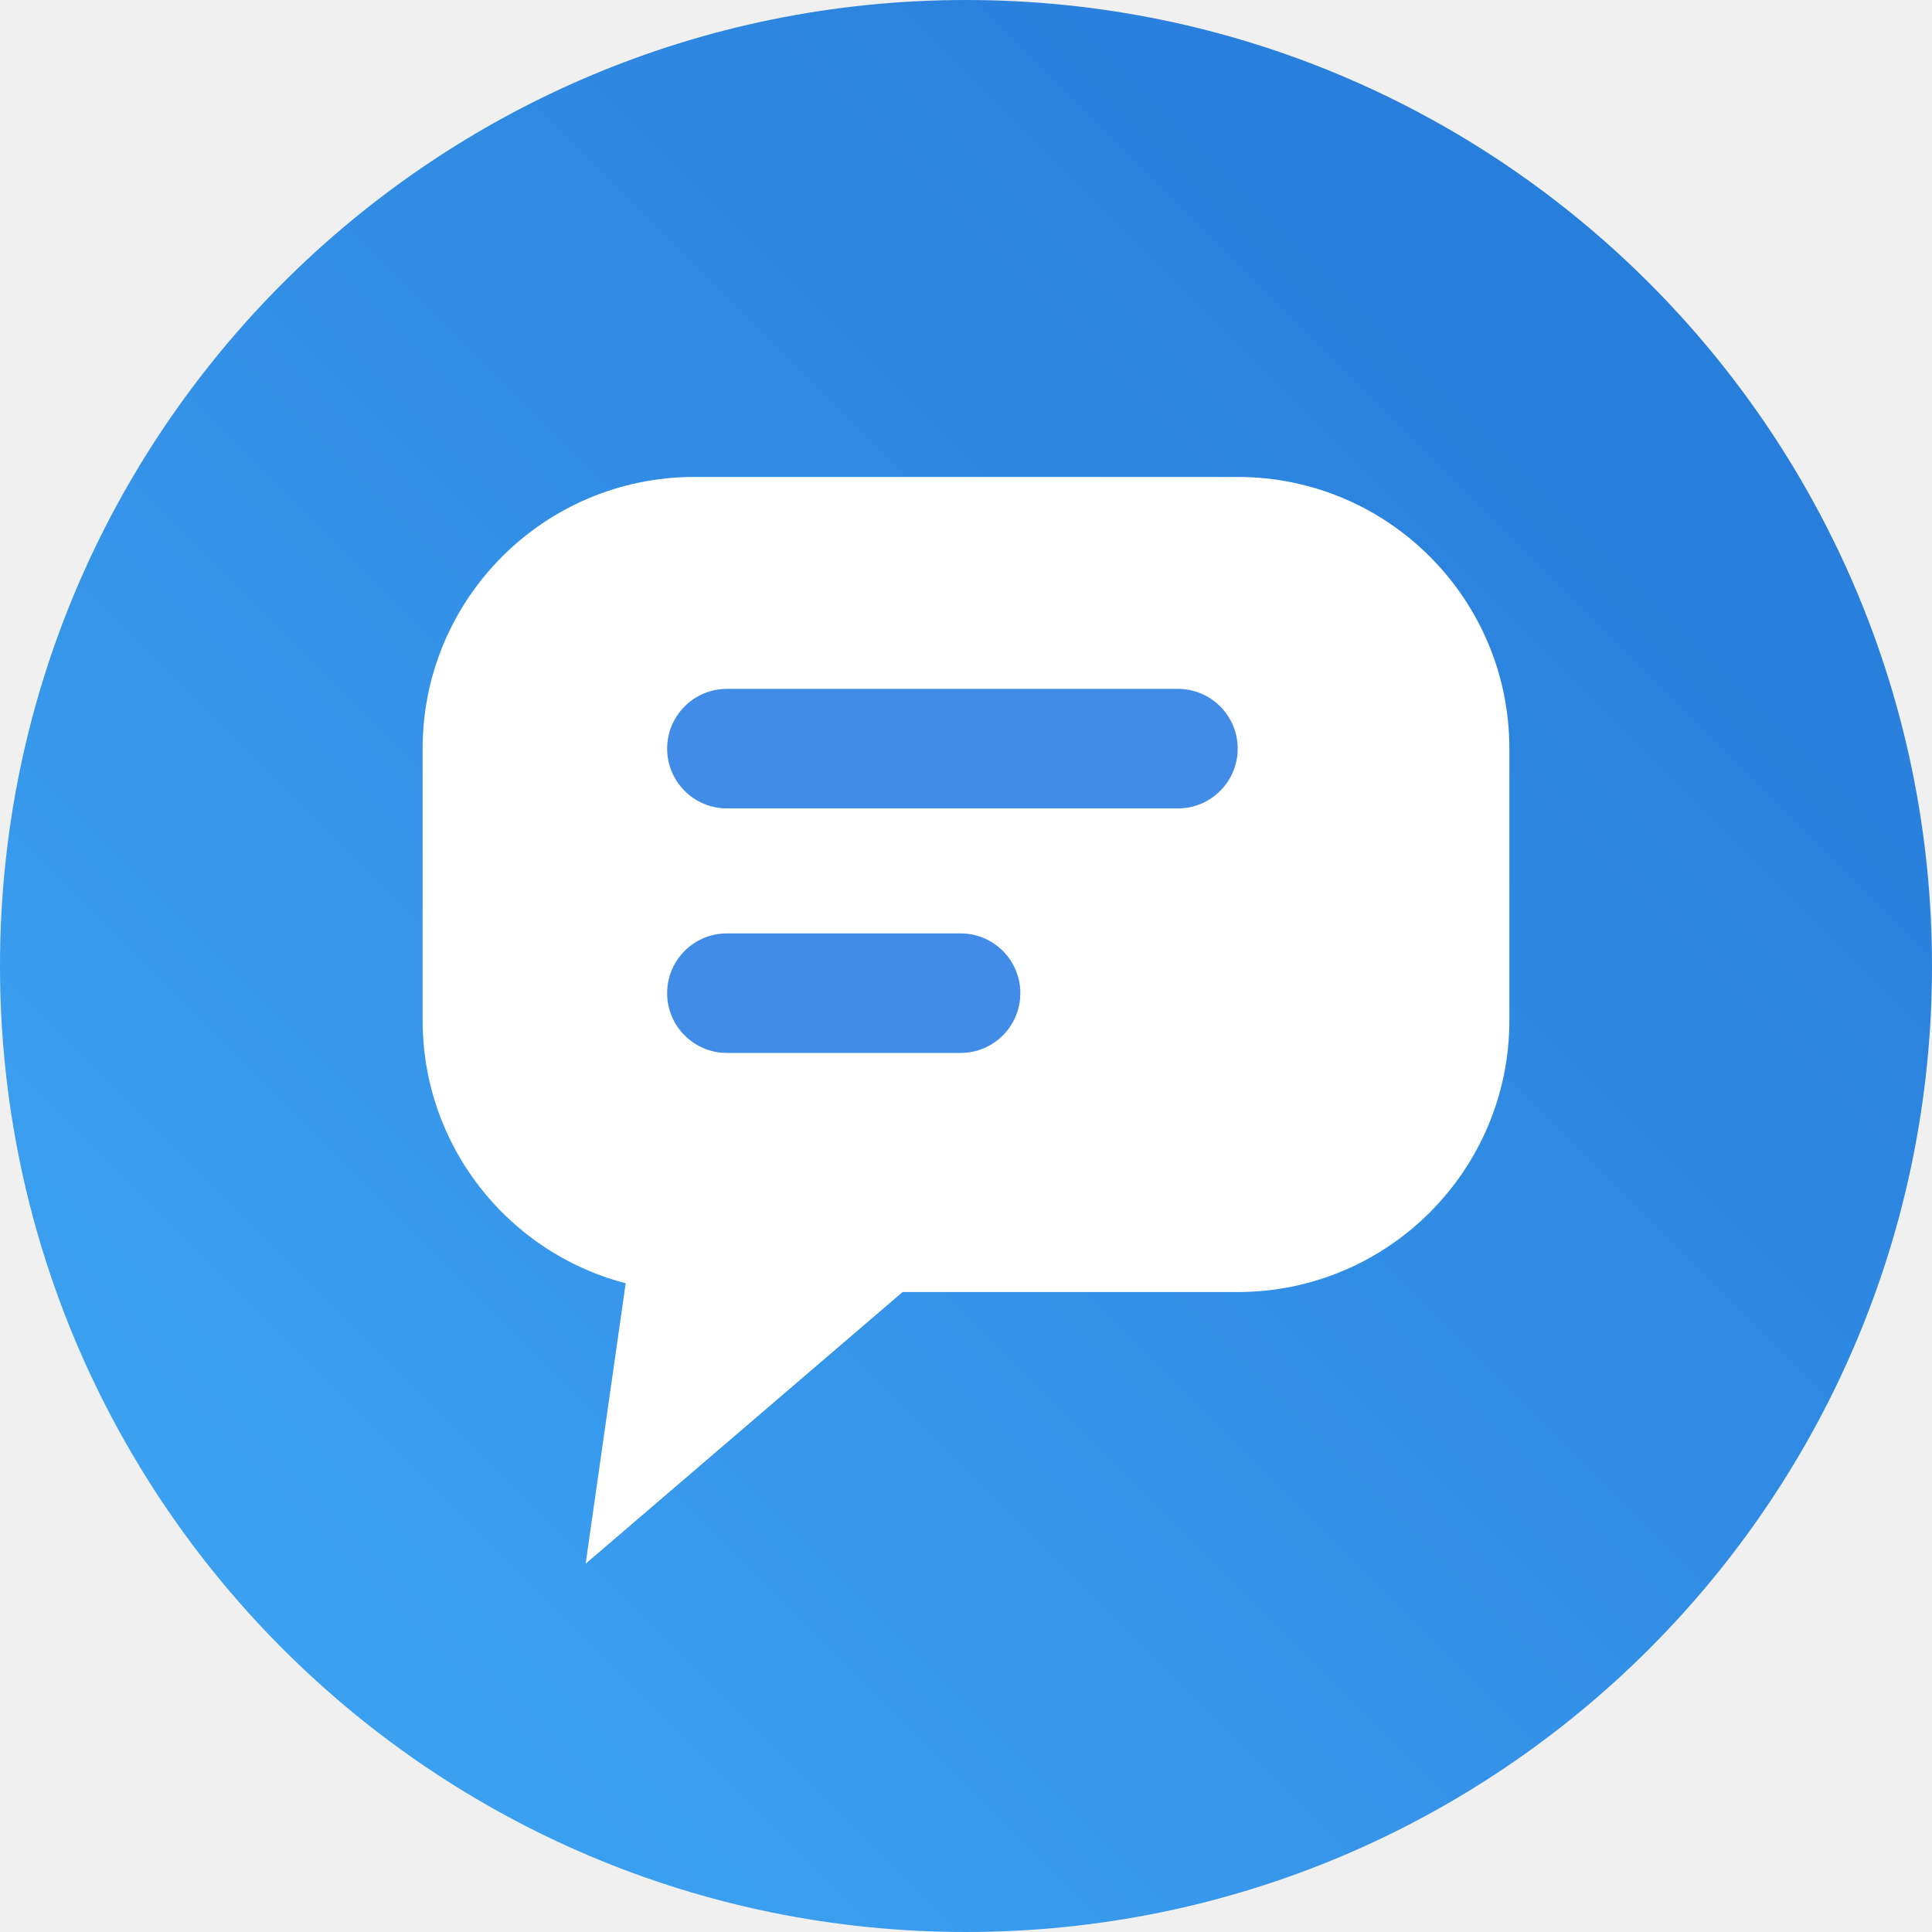
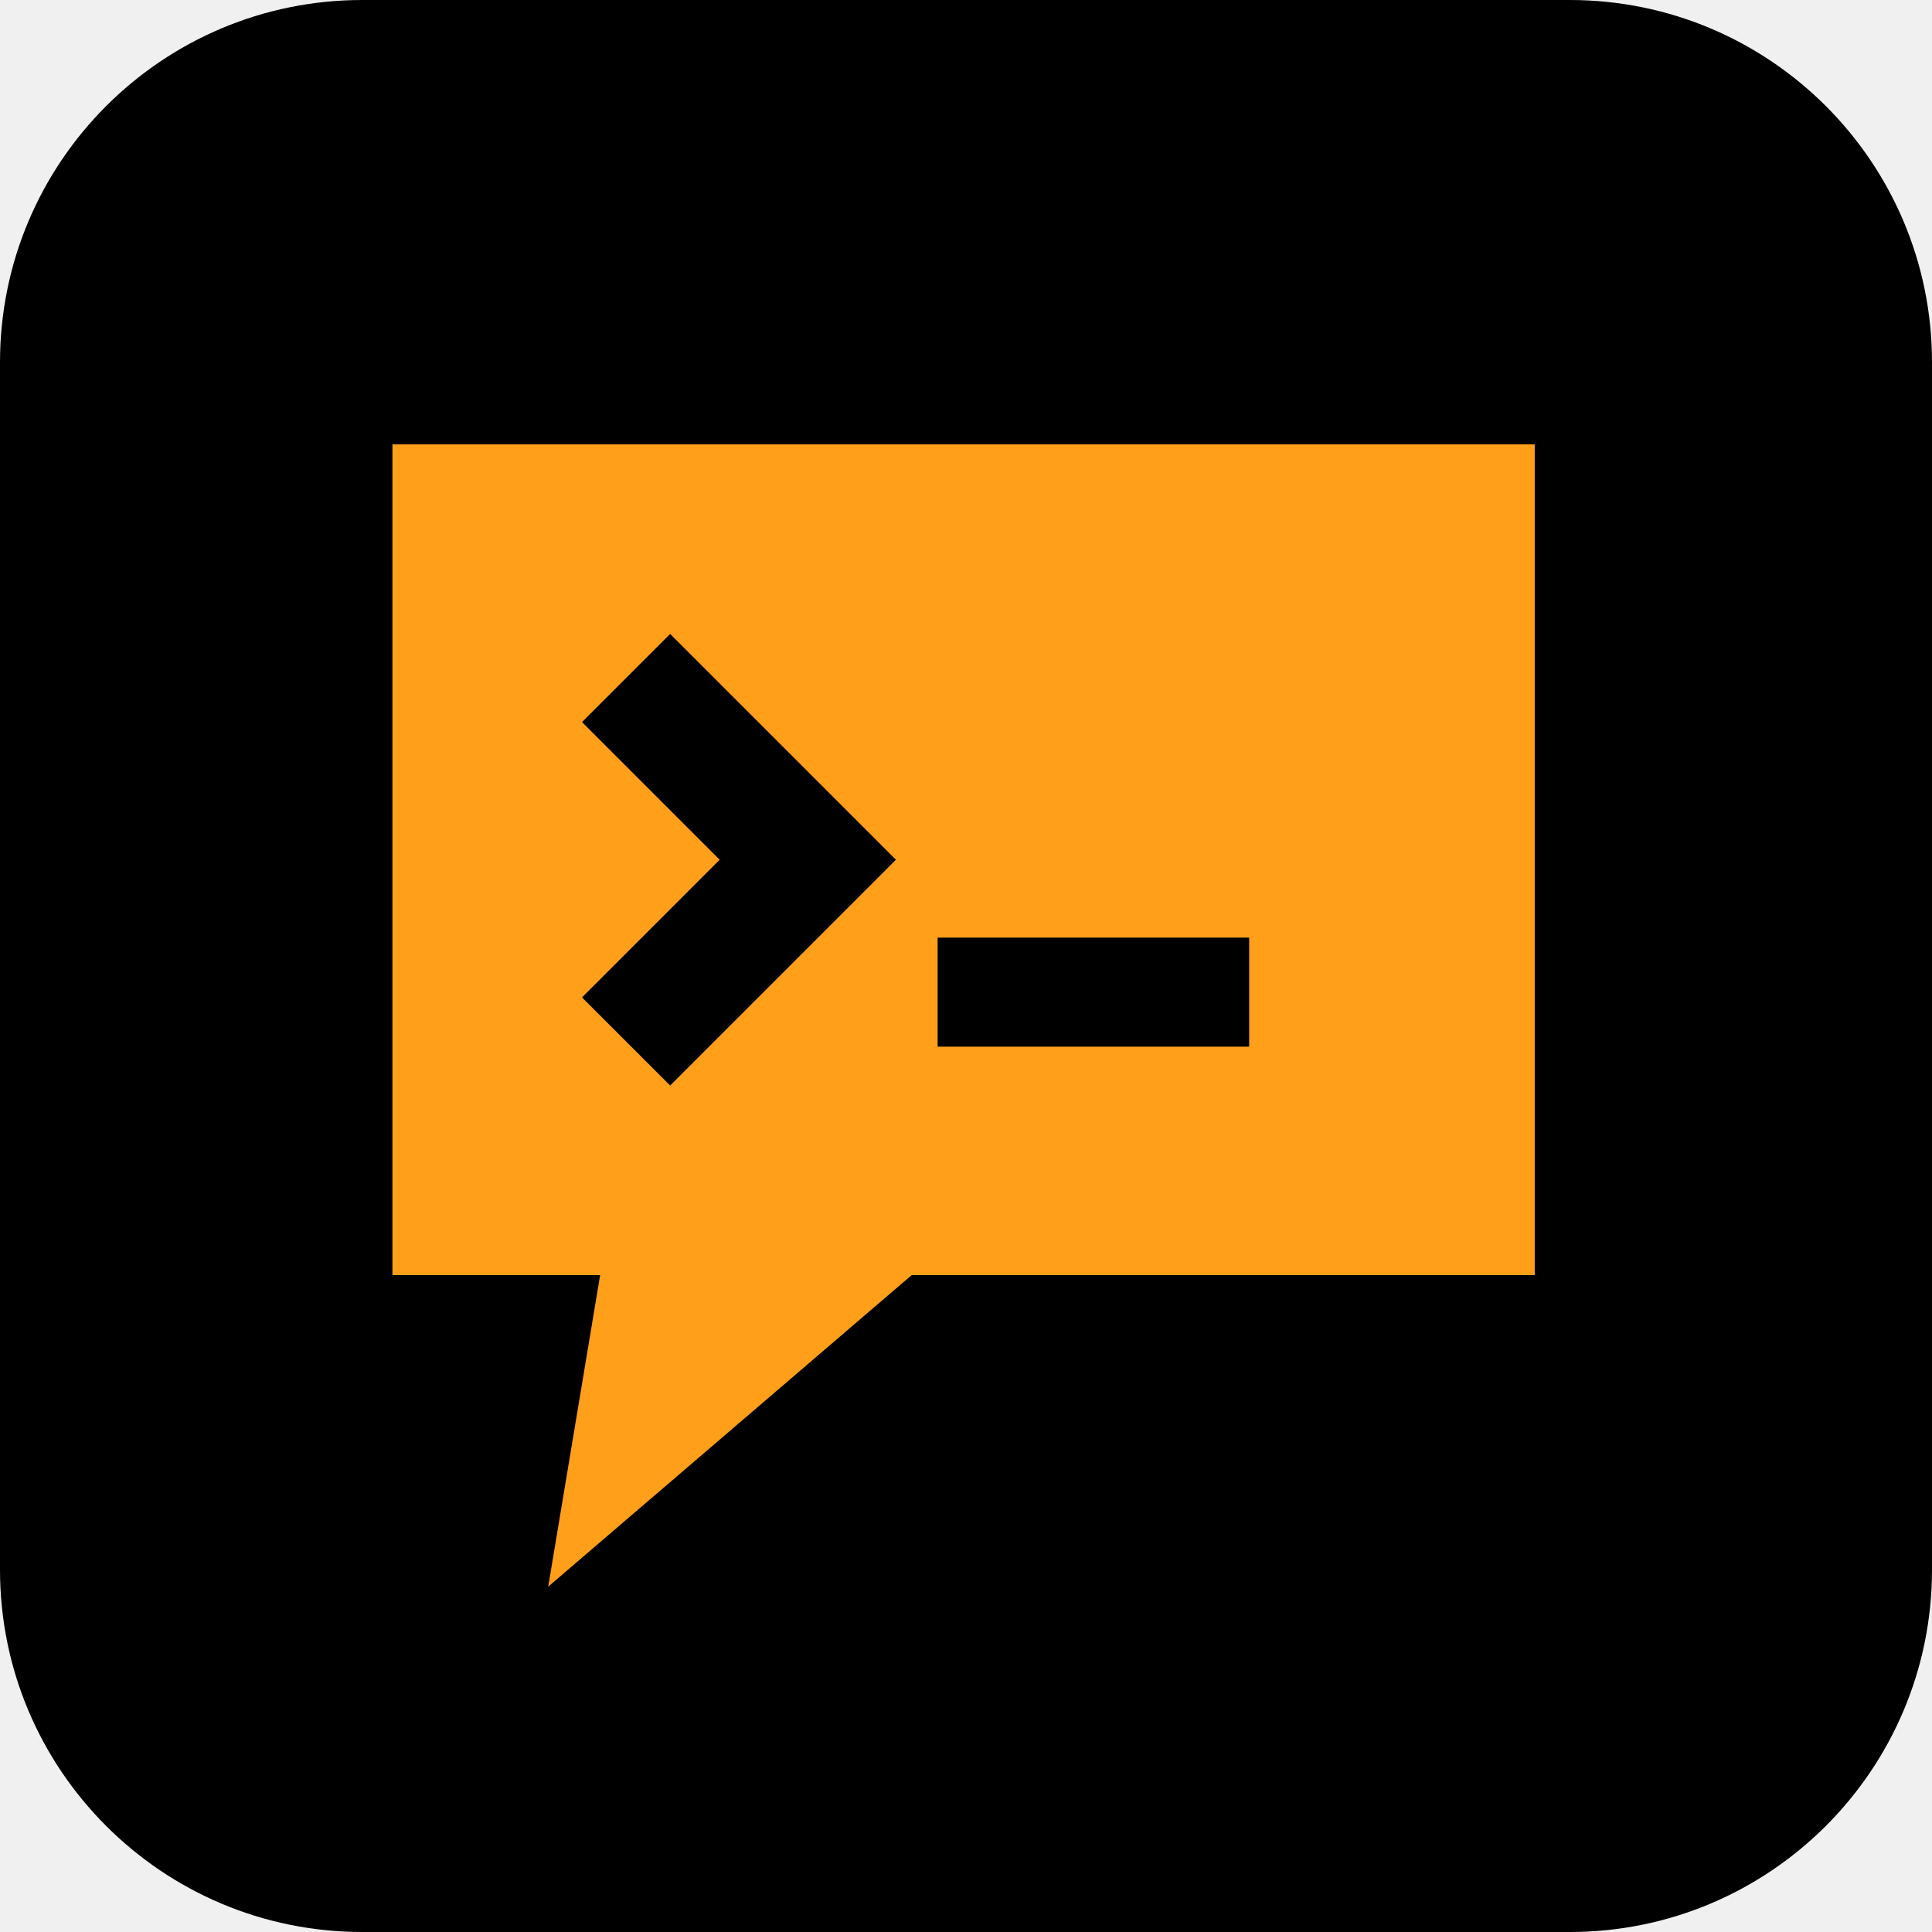
<svg xmlns="http://www.w3.org/2000/svg" viewBox="0 0 32 32">
-   <defs>
-     <linearGradient id="g" x1="0" y1="1" x2="1" y2="0">
-       <stop offset="0" stop-color="#40a8f5" />
-       <stop offset="1" stop-color="#2476d6" />
-     </linearGradient>
-   </defs>
-   <circle cx="16" cy="16" r="16" fill="url(#g)" />
-   <g transform="translate(1.6 1.6) scale(.9)">
-     <rect x="6" y="7" width="20" height="15" rx="5" fill="#fff" />
-     <path d="M10 20l-1 7 7-6z" fill="#fff" />
-     <rect x="10.5" y="10.9" width="10.5" height="2.2" rx="1.1" fill="#408ce6" />
-     <rect x="10.5" y="15.4" width="6.5" height="2.2" rx="1.1" fill="#408ce6" />
+   <rect width="32" height="32" rx="6" fill="#000" />
+   <g transform="translate(2.2 2.2) scale(.86)">
+     <path d="M5 6h22v16H15l-7 6 1-6H5z" fill="#ff9f1a" />
+     <path d="M9.5 10.5L13 14l-3.5 3.5" stroke="#000" stroke-width="2.4" fill="none" />
+     <rect x="15.5" y="15.5" width="6" height="2.1" fill="#000" />
  </g>
</svg>
